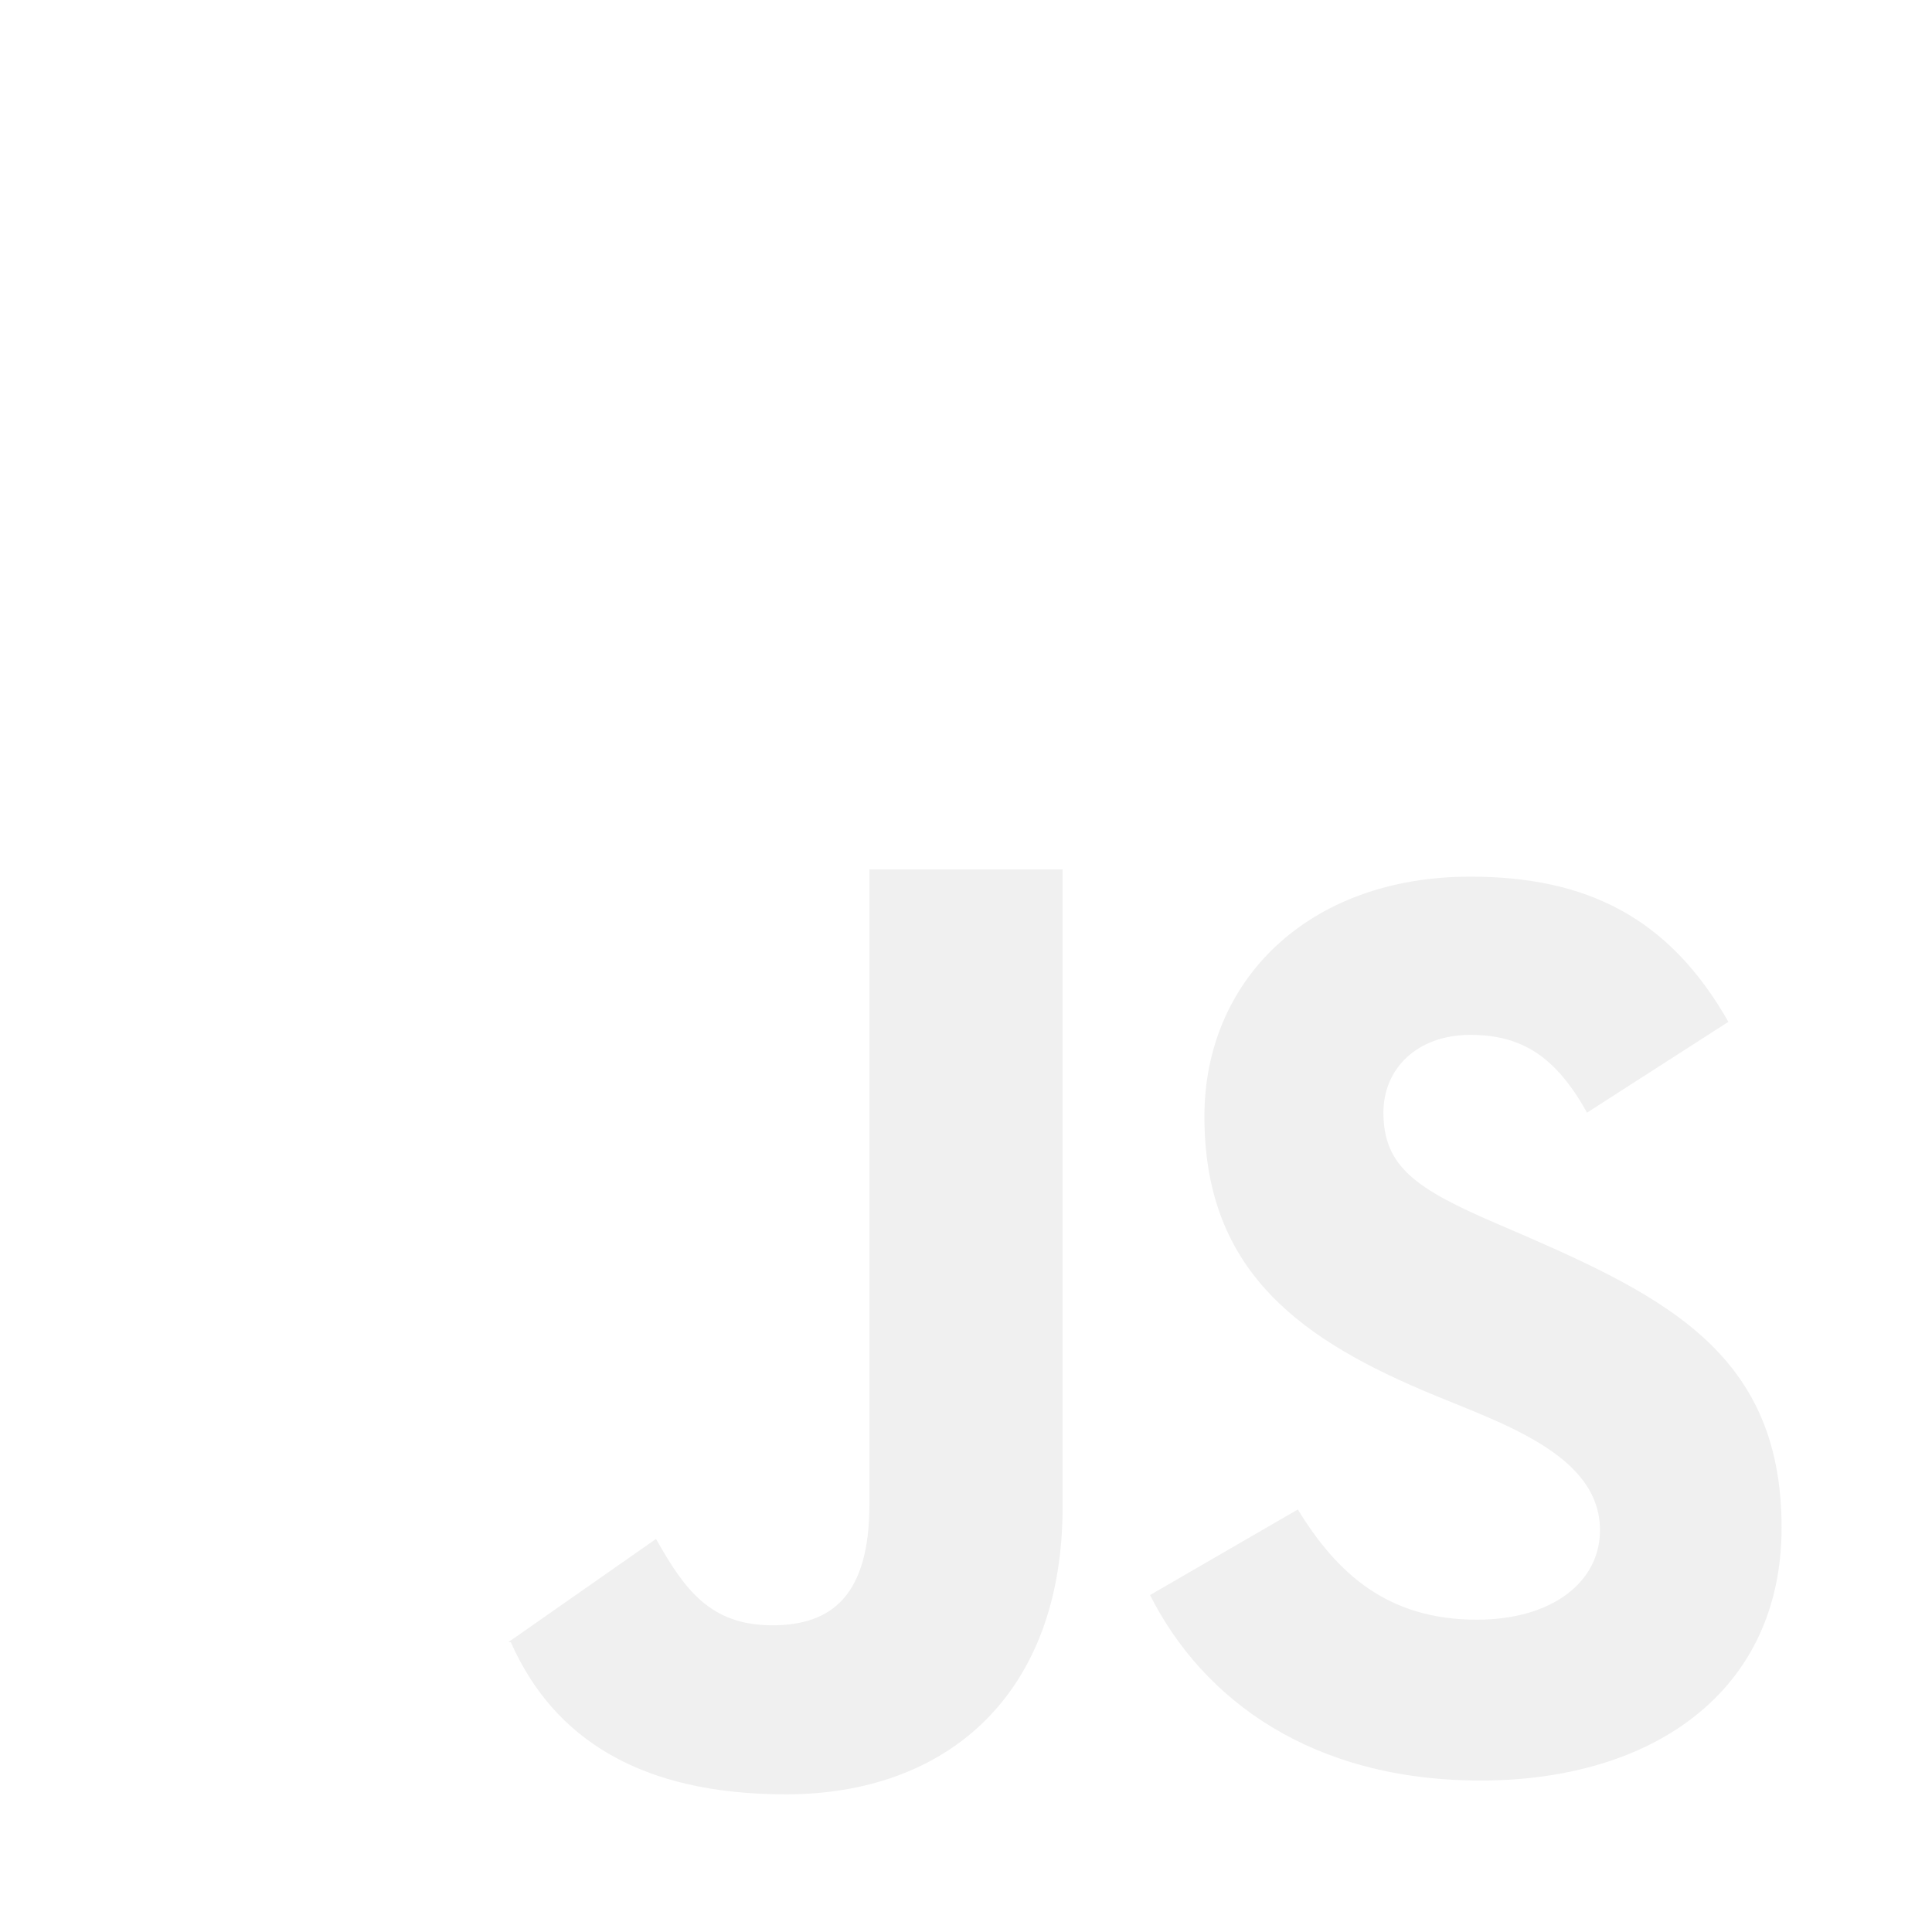
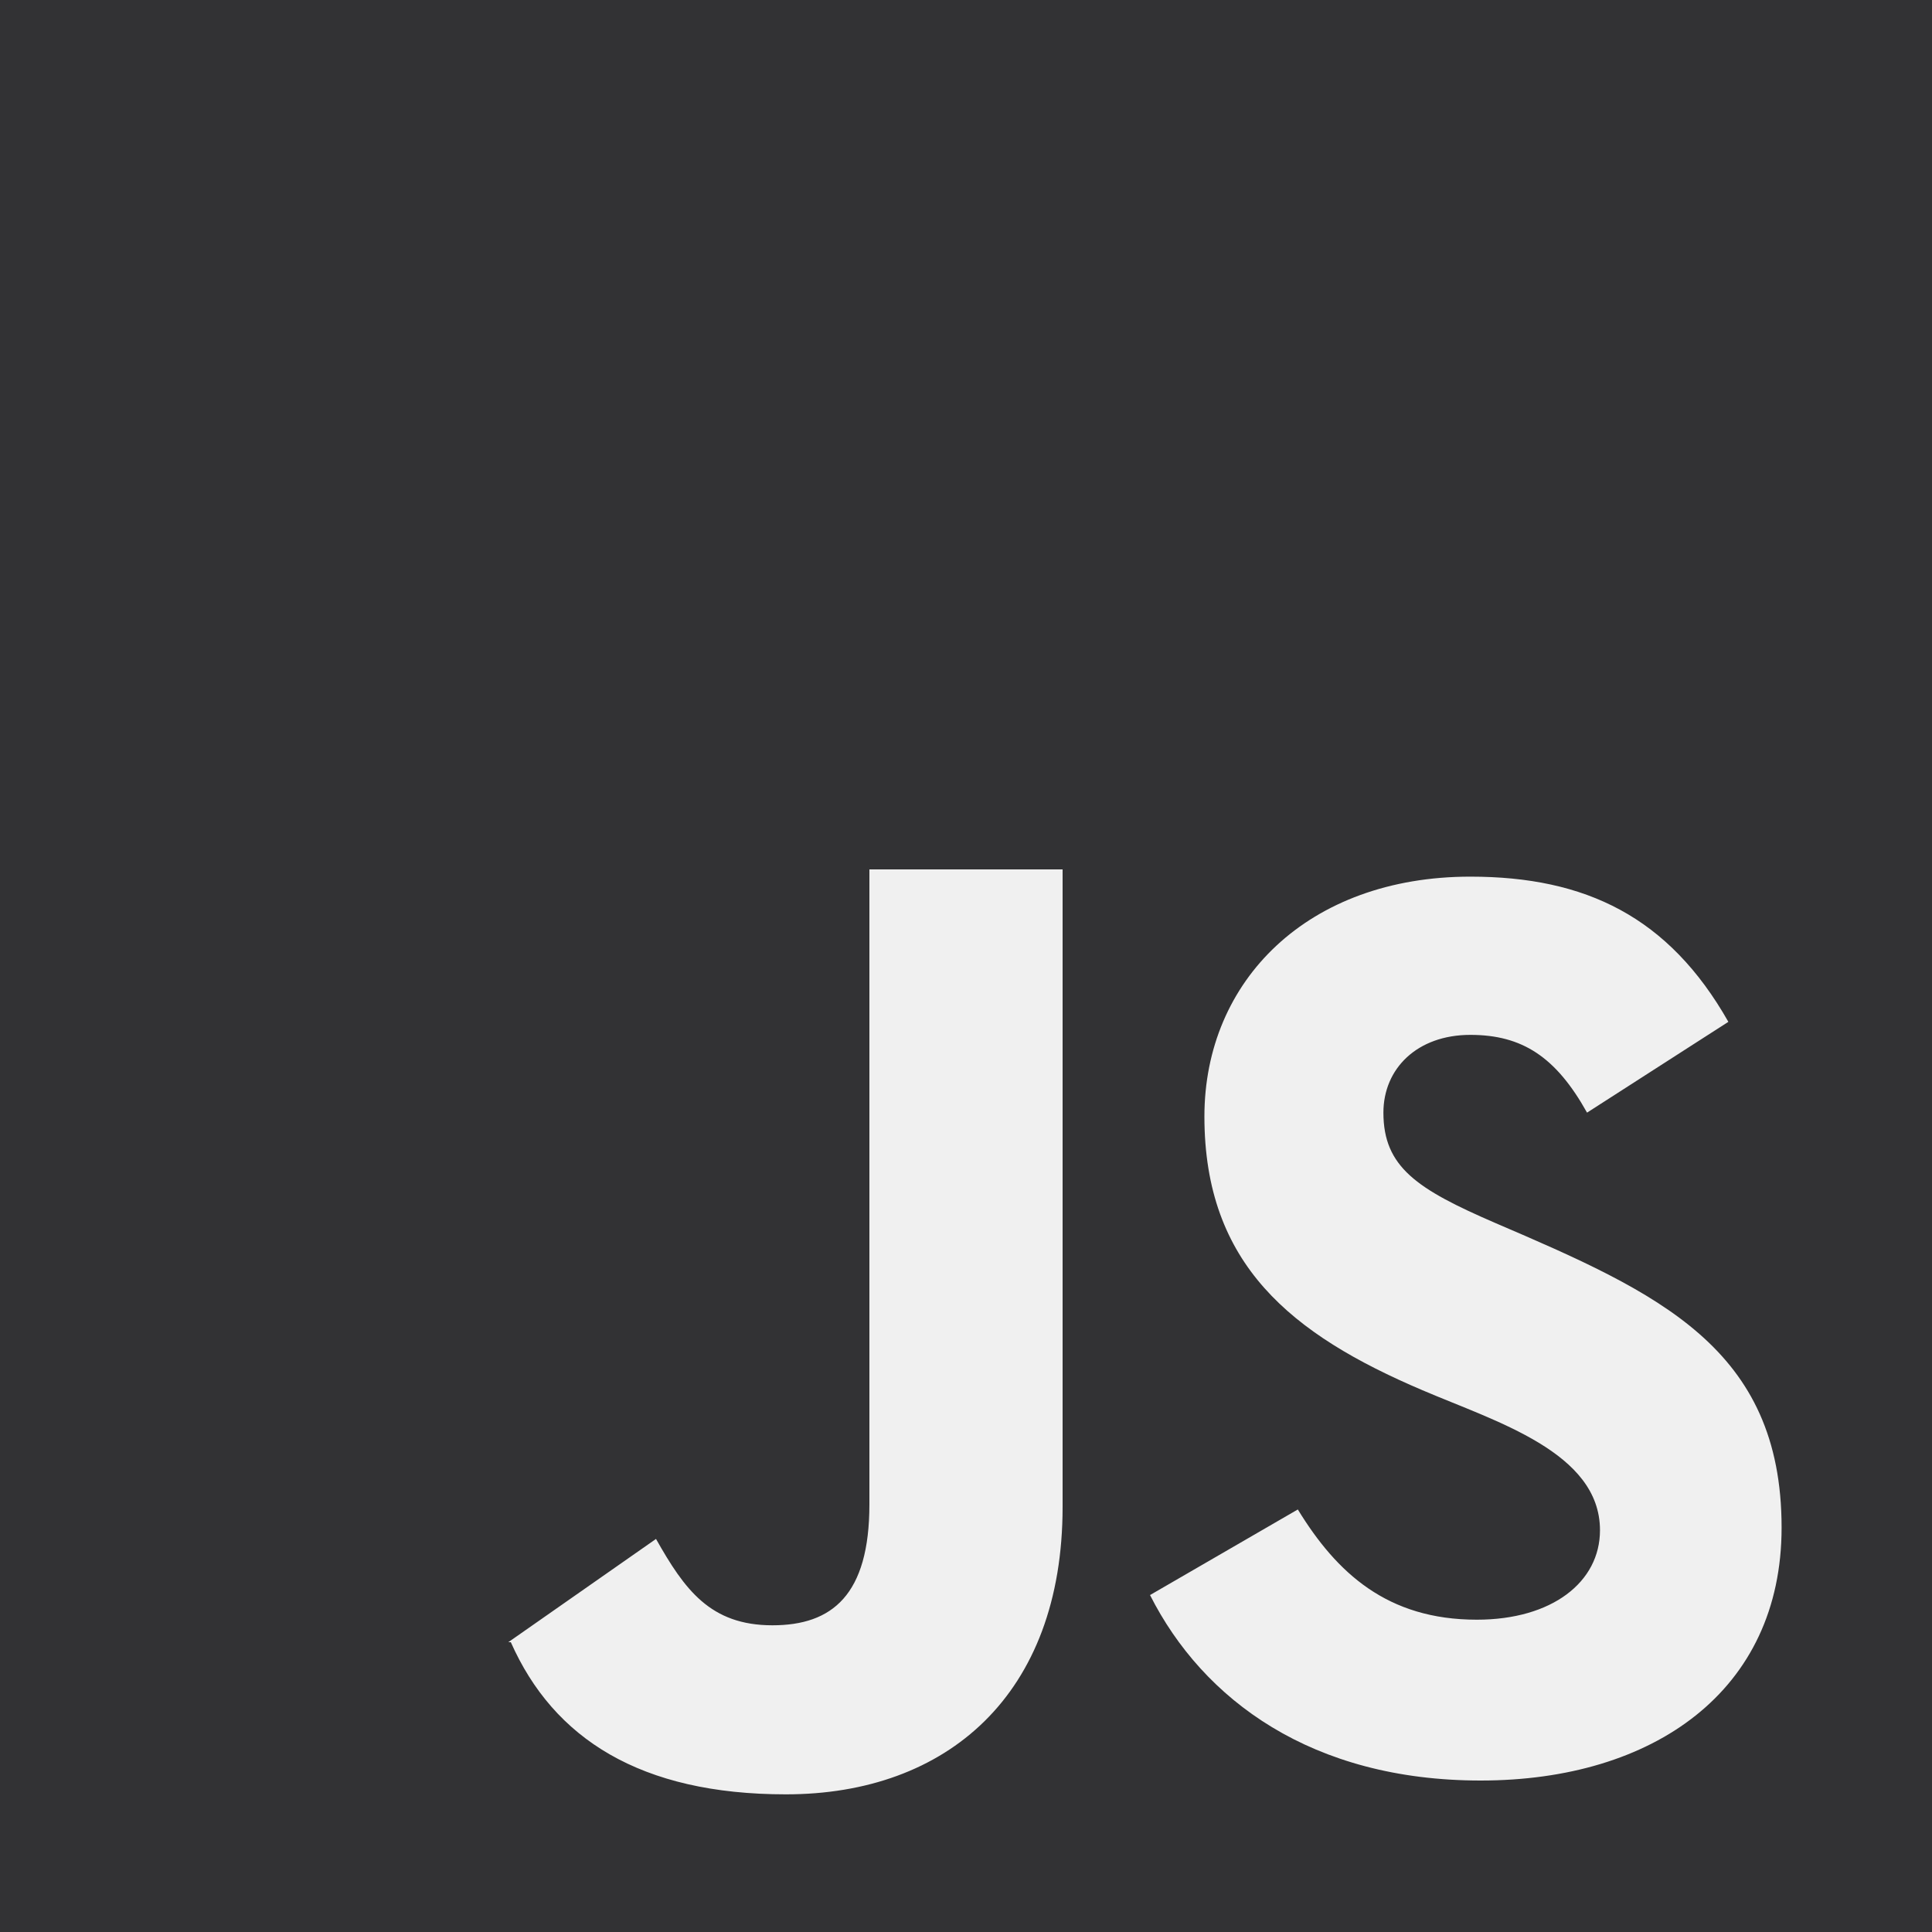
<svg xmlns="http://www.w3.org/2000/svg" width="800px" height="800px" viewBox="0 0 20 20" version="1.1">
  <defs>

</defs>
  <g id="Page-1" stroke="none" stroke-width="1" fill="none" fill-rule="evenodd">
-     <g id="Dribbble-Light-Preview" transform="translate(-420, -7479)" fill="#fff">
+     <g id="Dribbble-Light-Preview" transform="translate(-420, -7479)" fill="#323234">
      <g id="icons" transform="translate(56, 160)">
        <path d="M379.328,7337.432 C377.583,7337.432 376.455,7336.6 375.905,7335.512 L375.905,7335.512 L377.435,7334.626 C377.838,7335.284 378.361,7335.767 379.288,7335.767 C380.066,7335.767 380.563,7335.378 380.563,7334.841 C380.563,7334.033 379.485,7333.717 378.724,7333.391 C377.368,7332.814 376.468,7332.089 376.468,7330.558 C376.468,7329.149 377.542,7328.075 379.221,7328.075 C380.415,7328.075 381.275,7328.491 381.892,7329.578 L380.429,7330.518 C380.107,7329.941 379.758,7329.713 379.221,7329.713 C378.67,7329.713 378.321,7330.062 378.321,7330.518 C378.321,7331.082 378.67,7331.31 379.476,7331.659 C381.165,7332.383 382.443,7332.952 382.443,7334.814 C382.443,7336.506 381.114,7337.432 379.328,7337.432 L379.328,7337.432 Z M375,7334.599 C375,7336.546 373.801,7337.575 372.136,7337.575 C370.632,7337.575 369.731,7337 369.288,7336 L369.273,7336 L369.266,7336 L369.262,7336 L370.791,7334.931 C371.086,7335.454 371.352,7335.825 371.996,7335.825 C372.614,7335.825 373,7335.512 373,7334.573 L373,7328 L375,7328 L375,7334.599 Z M364,7339 L384,7339 L384,7319 L364,7319 L364,7339 Z" id="javascript-[#155]">

</path>
      </g>
    </g>
  </g>
</svg>
